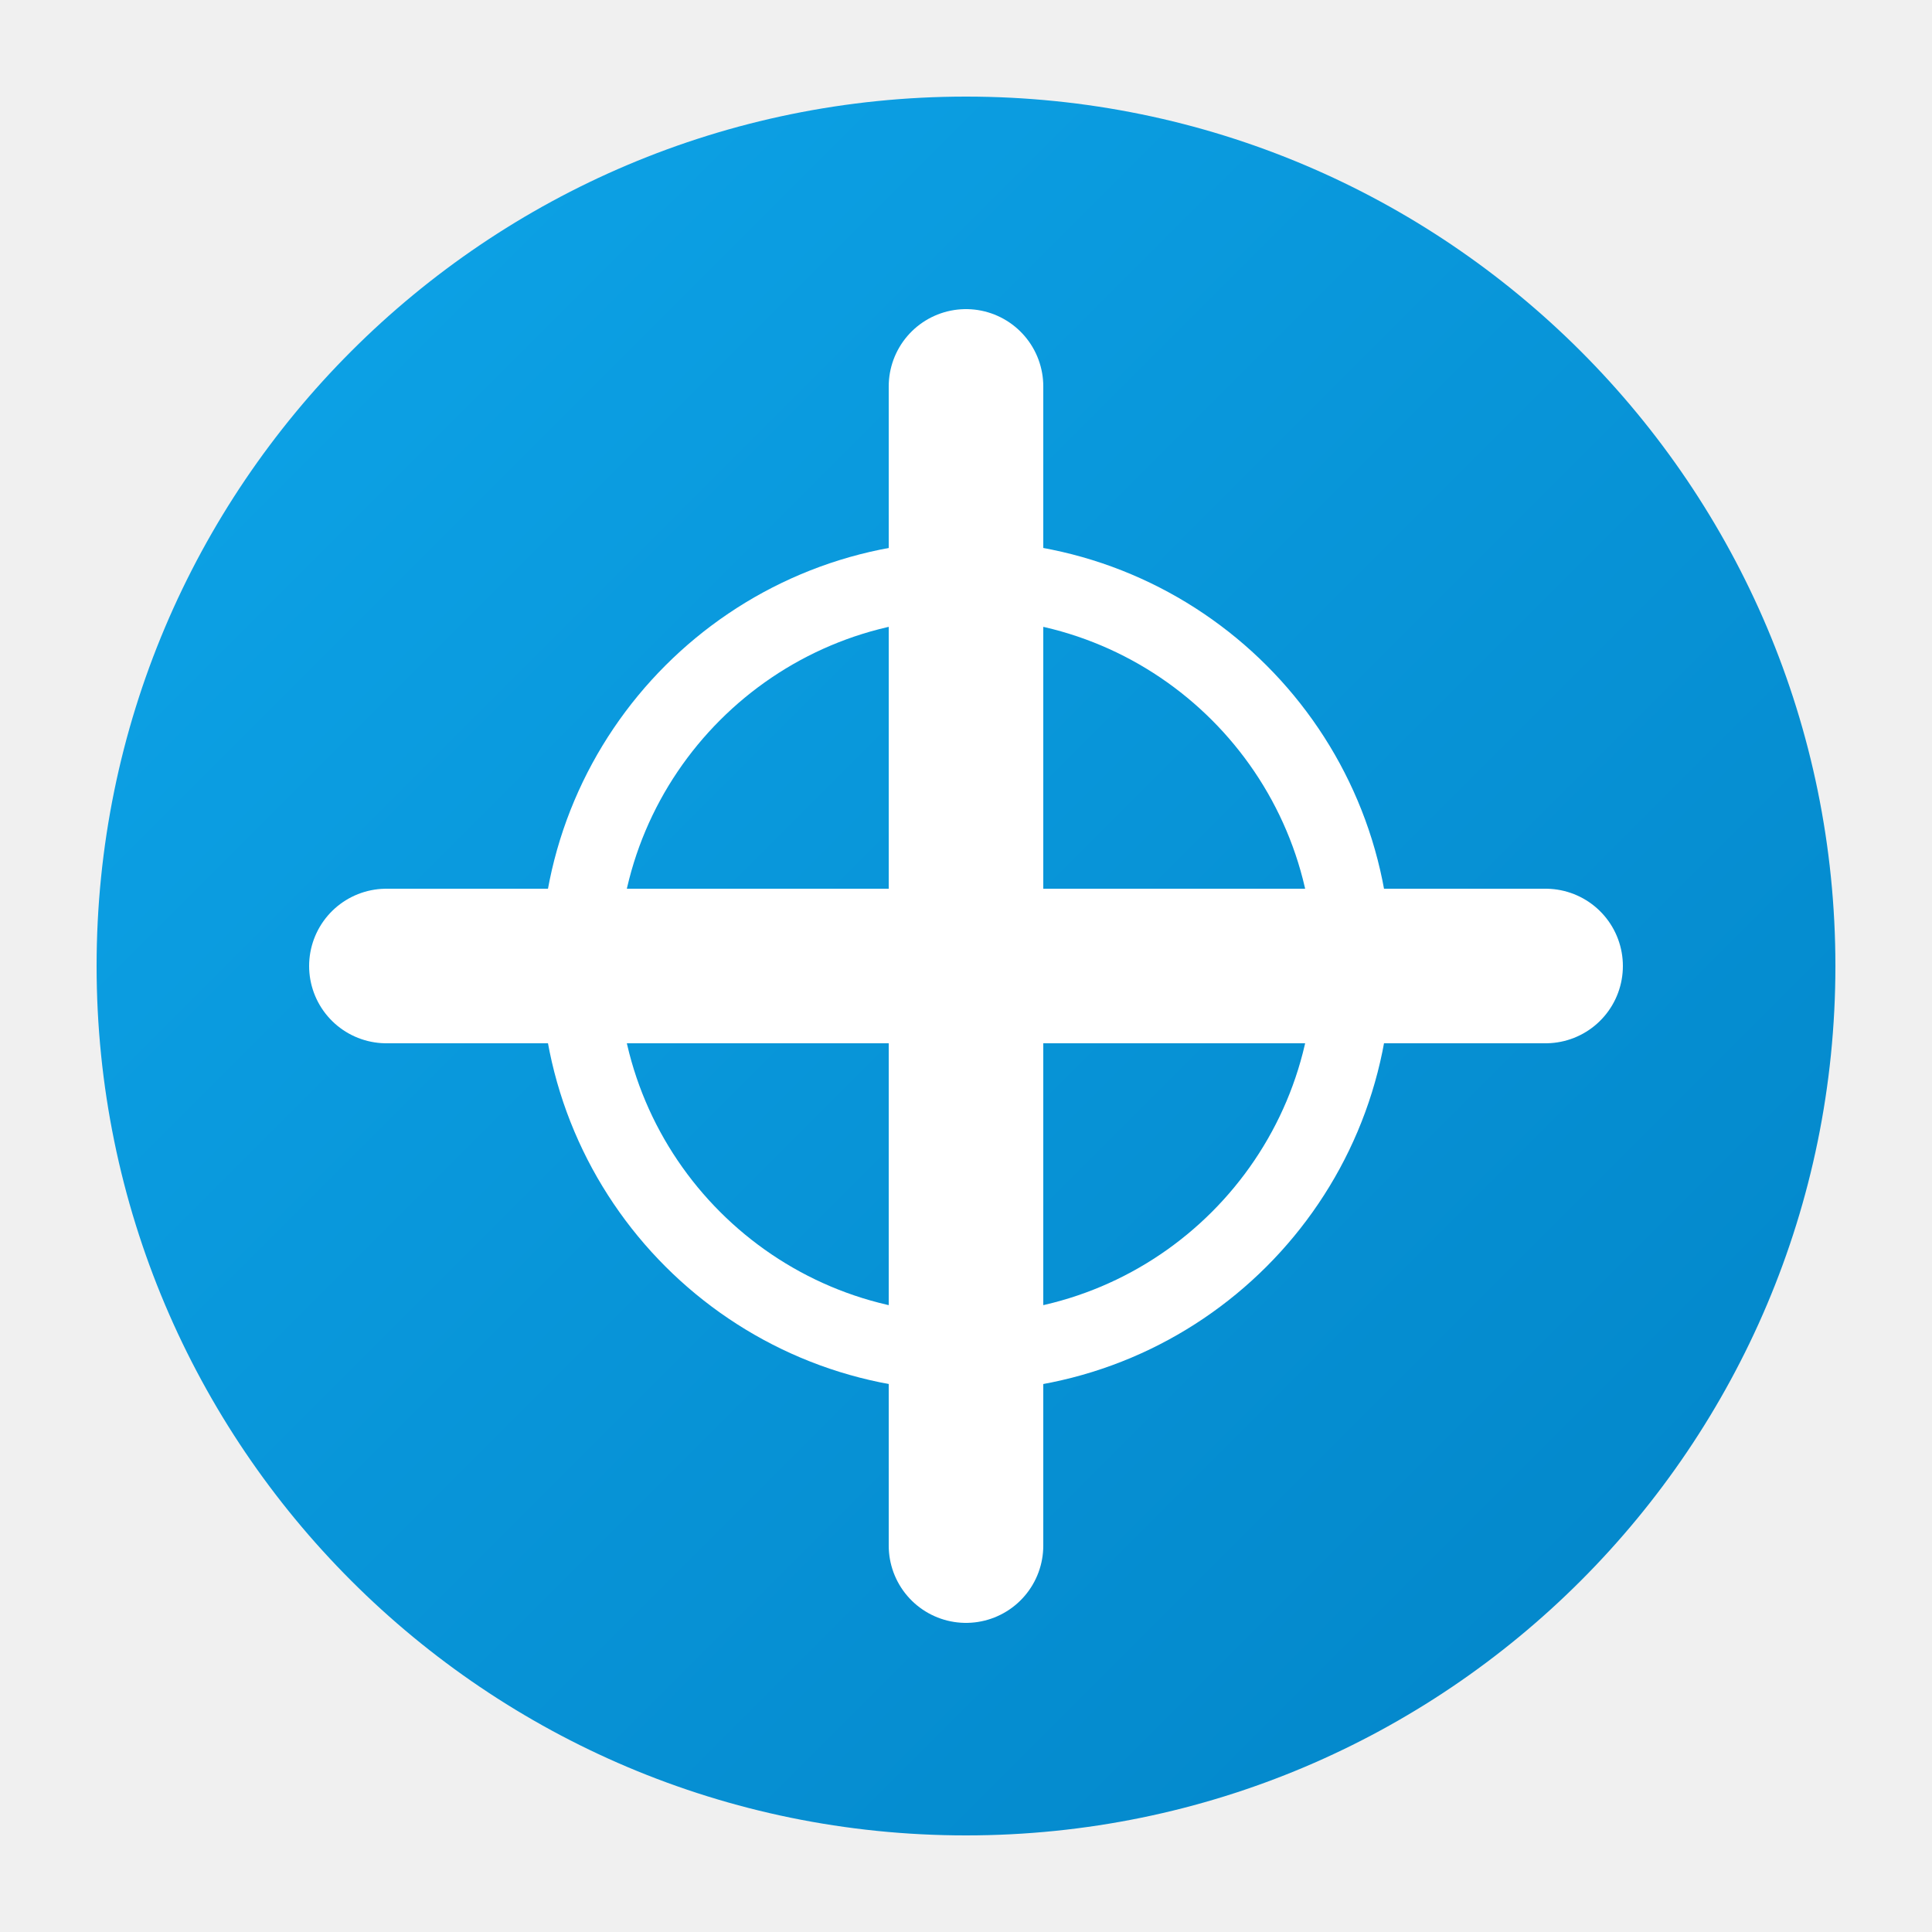
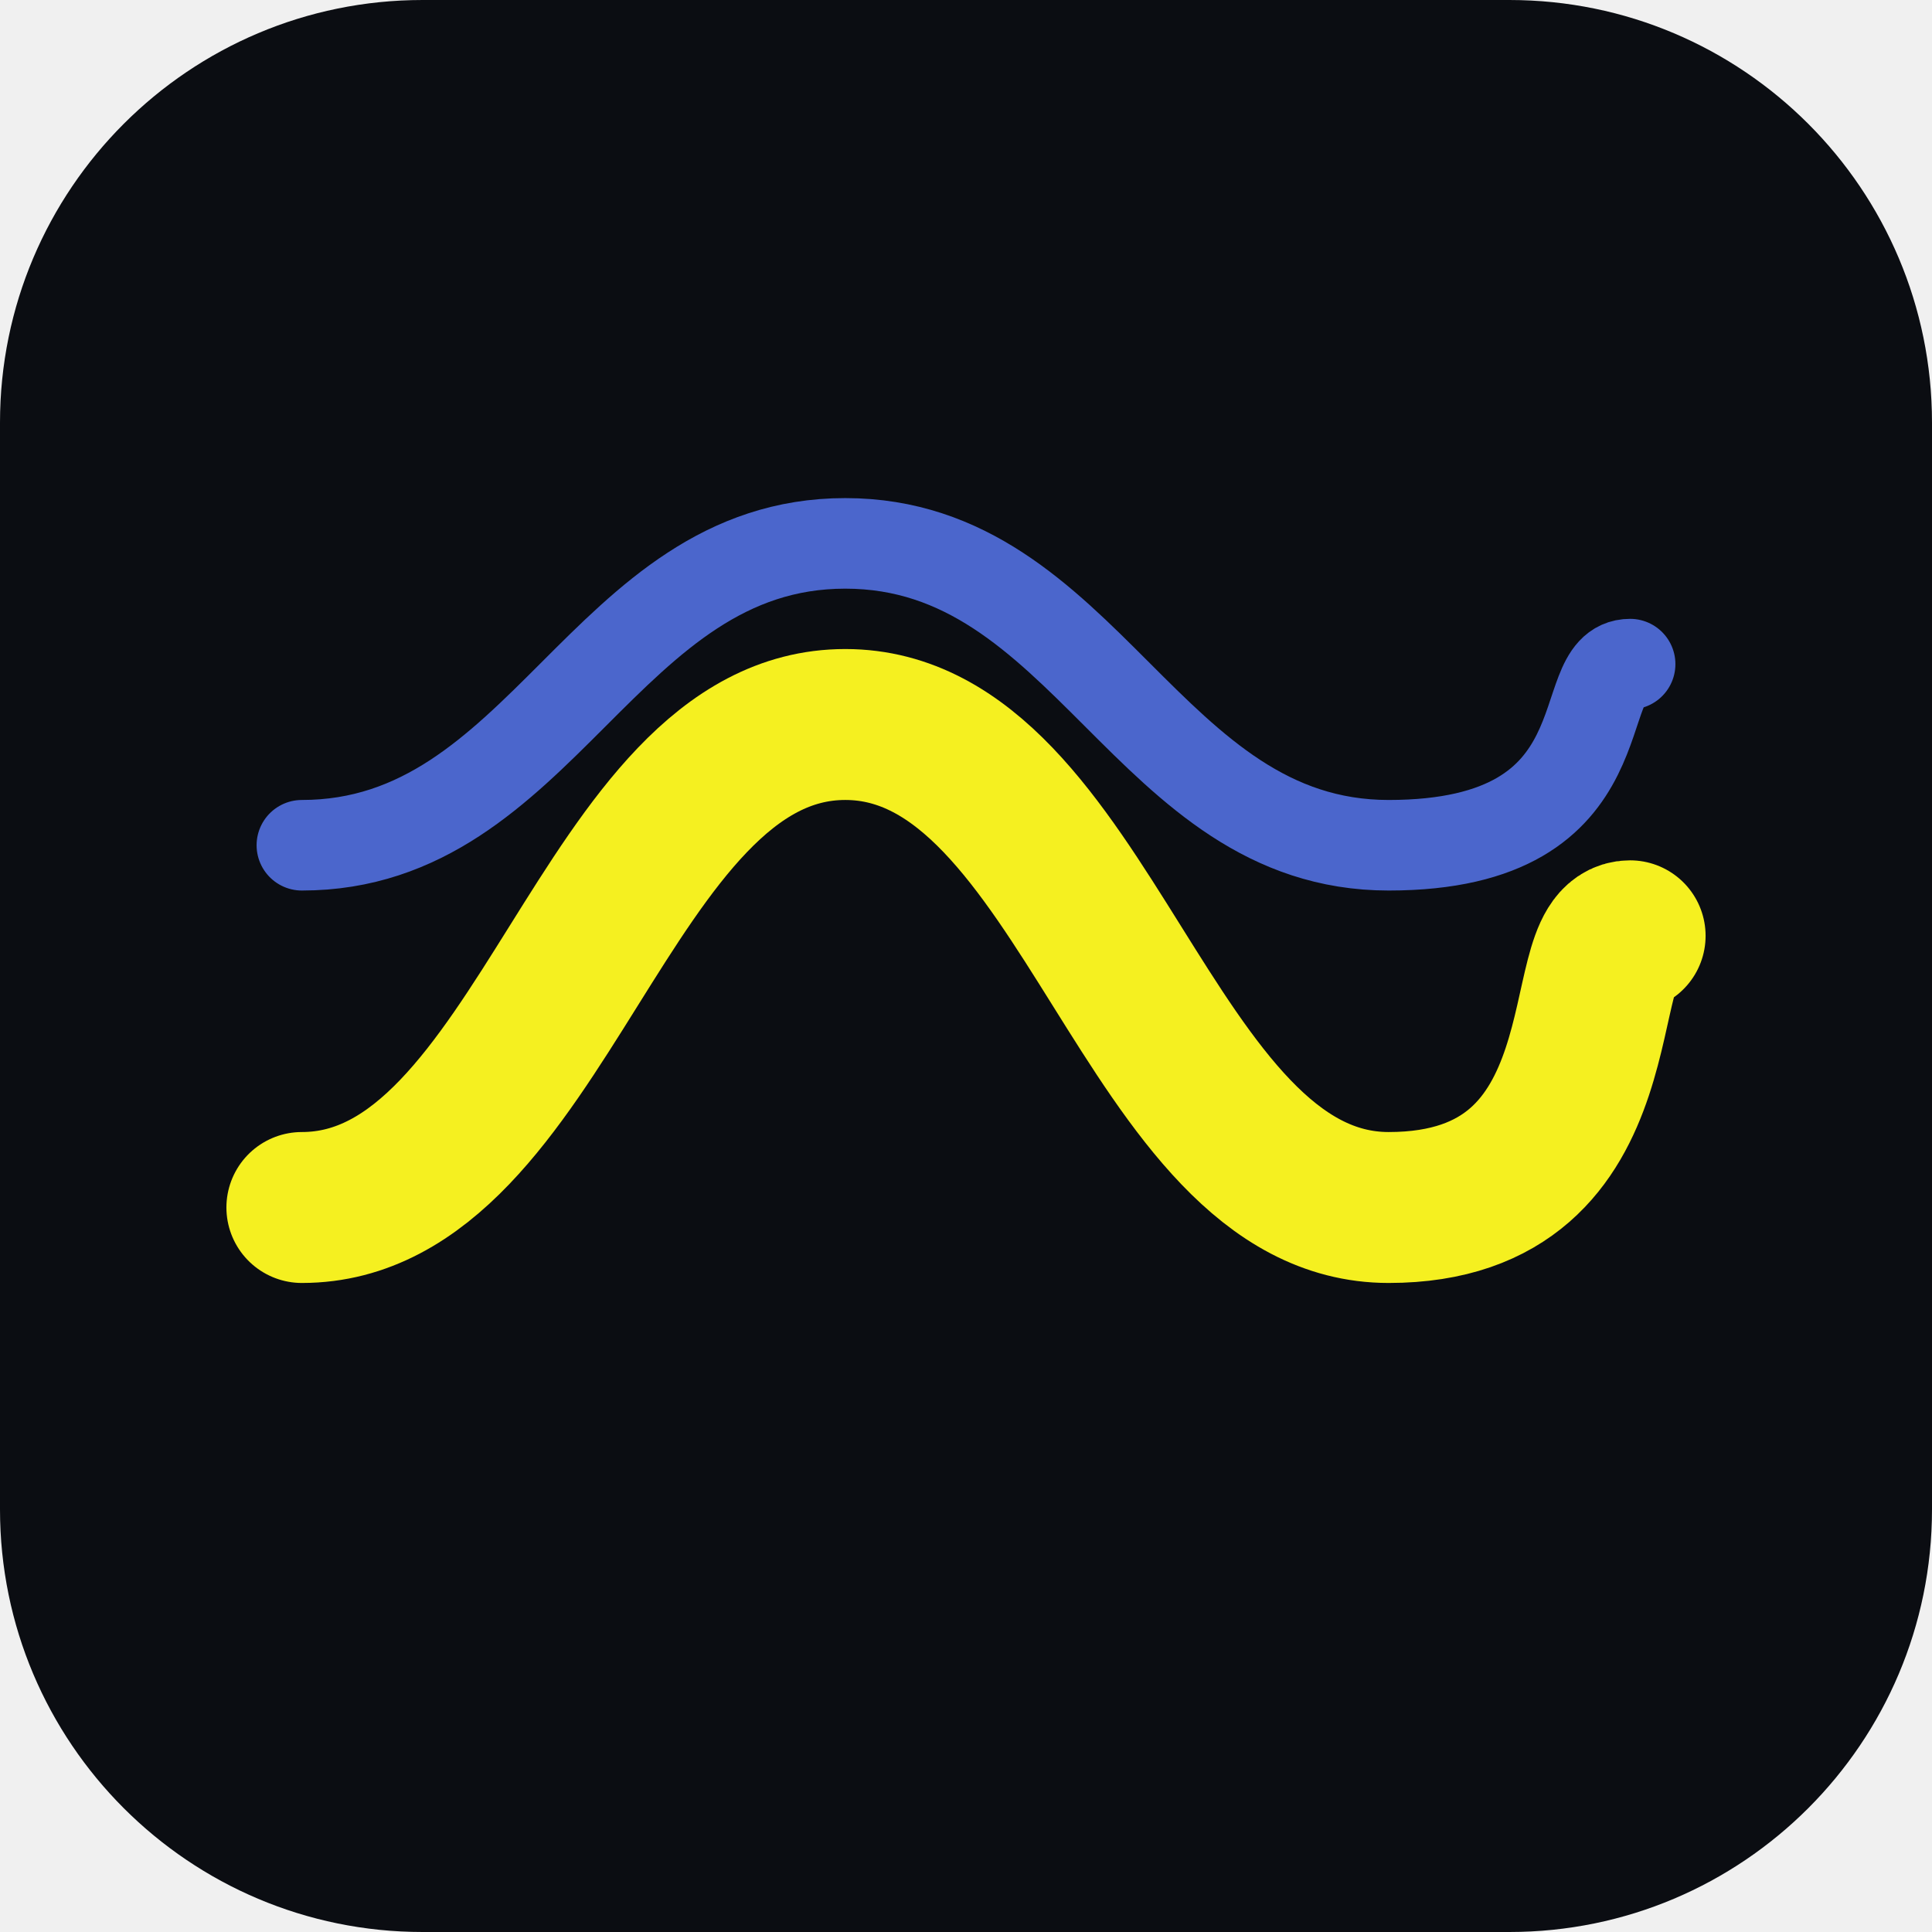
- <svg xmlns="http://www.w3.org/2000/svg" viewBox="0 0 100 100">
-   <defs>
-     <linearGradient id="grad" x1="0%" y1="0%" x2="100%" y2="100%">
-       <stop offset="0%" style="stop-color:#0ea5e9;stop-opacity:1" />
-       <stop offset="100%" style="stop-color:#0284c7;stop-opacity:1" />
-     </linearGradient>
-   </defs>
-   <circle cx="50" cy="50" r="45" fill="url(#grad)" />
-   <path d="M50 20 L50 80 M20 50 L80 50" stroke="white" stroke-width="8" stroke-linecap="round" />
-   <circle cx="50" cy="50" r="20" fill="none" stroke="white" stroke-width="4" />
+ <svg xmlns="http://www.w3.org/2000/svg" viewBox="0 0 64 64">
+   <rect width="64" height="64" rx="14" fill="#0B0D12" />
+   <path d="M10 40c8 0 10-16 18-16s10 16 18 16 6-9 8-9" fill="none" stroke="#F5F020" stroke-width="5" stroke-linecap="round" />
+   <path d="M10 28c8 0 10-10 18-10s10 10 18 10 6-6 8-6" fill="none" stroke="#5B7CFA" stroke-width="3" stroke-linecap="round" opacity=".8" />
</svg>
